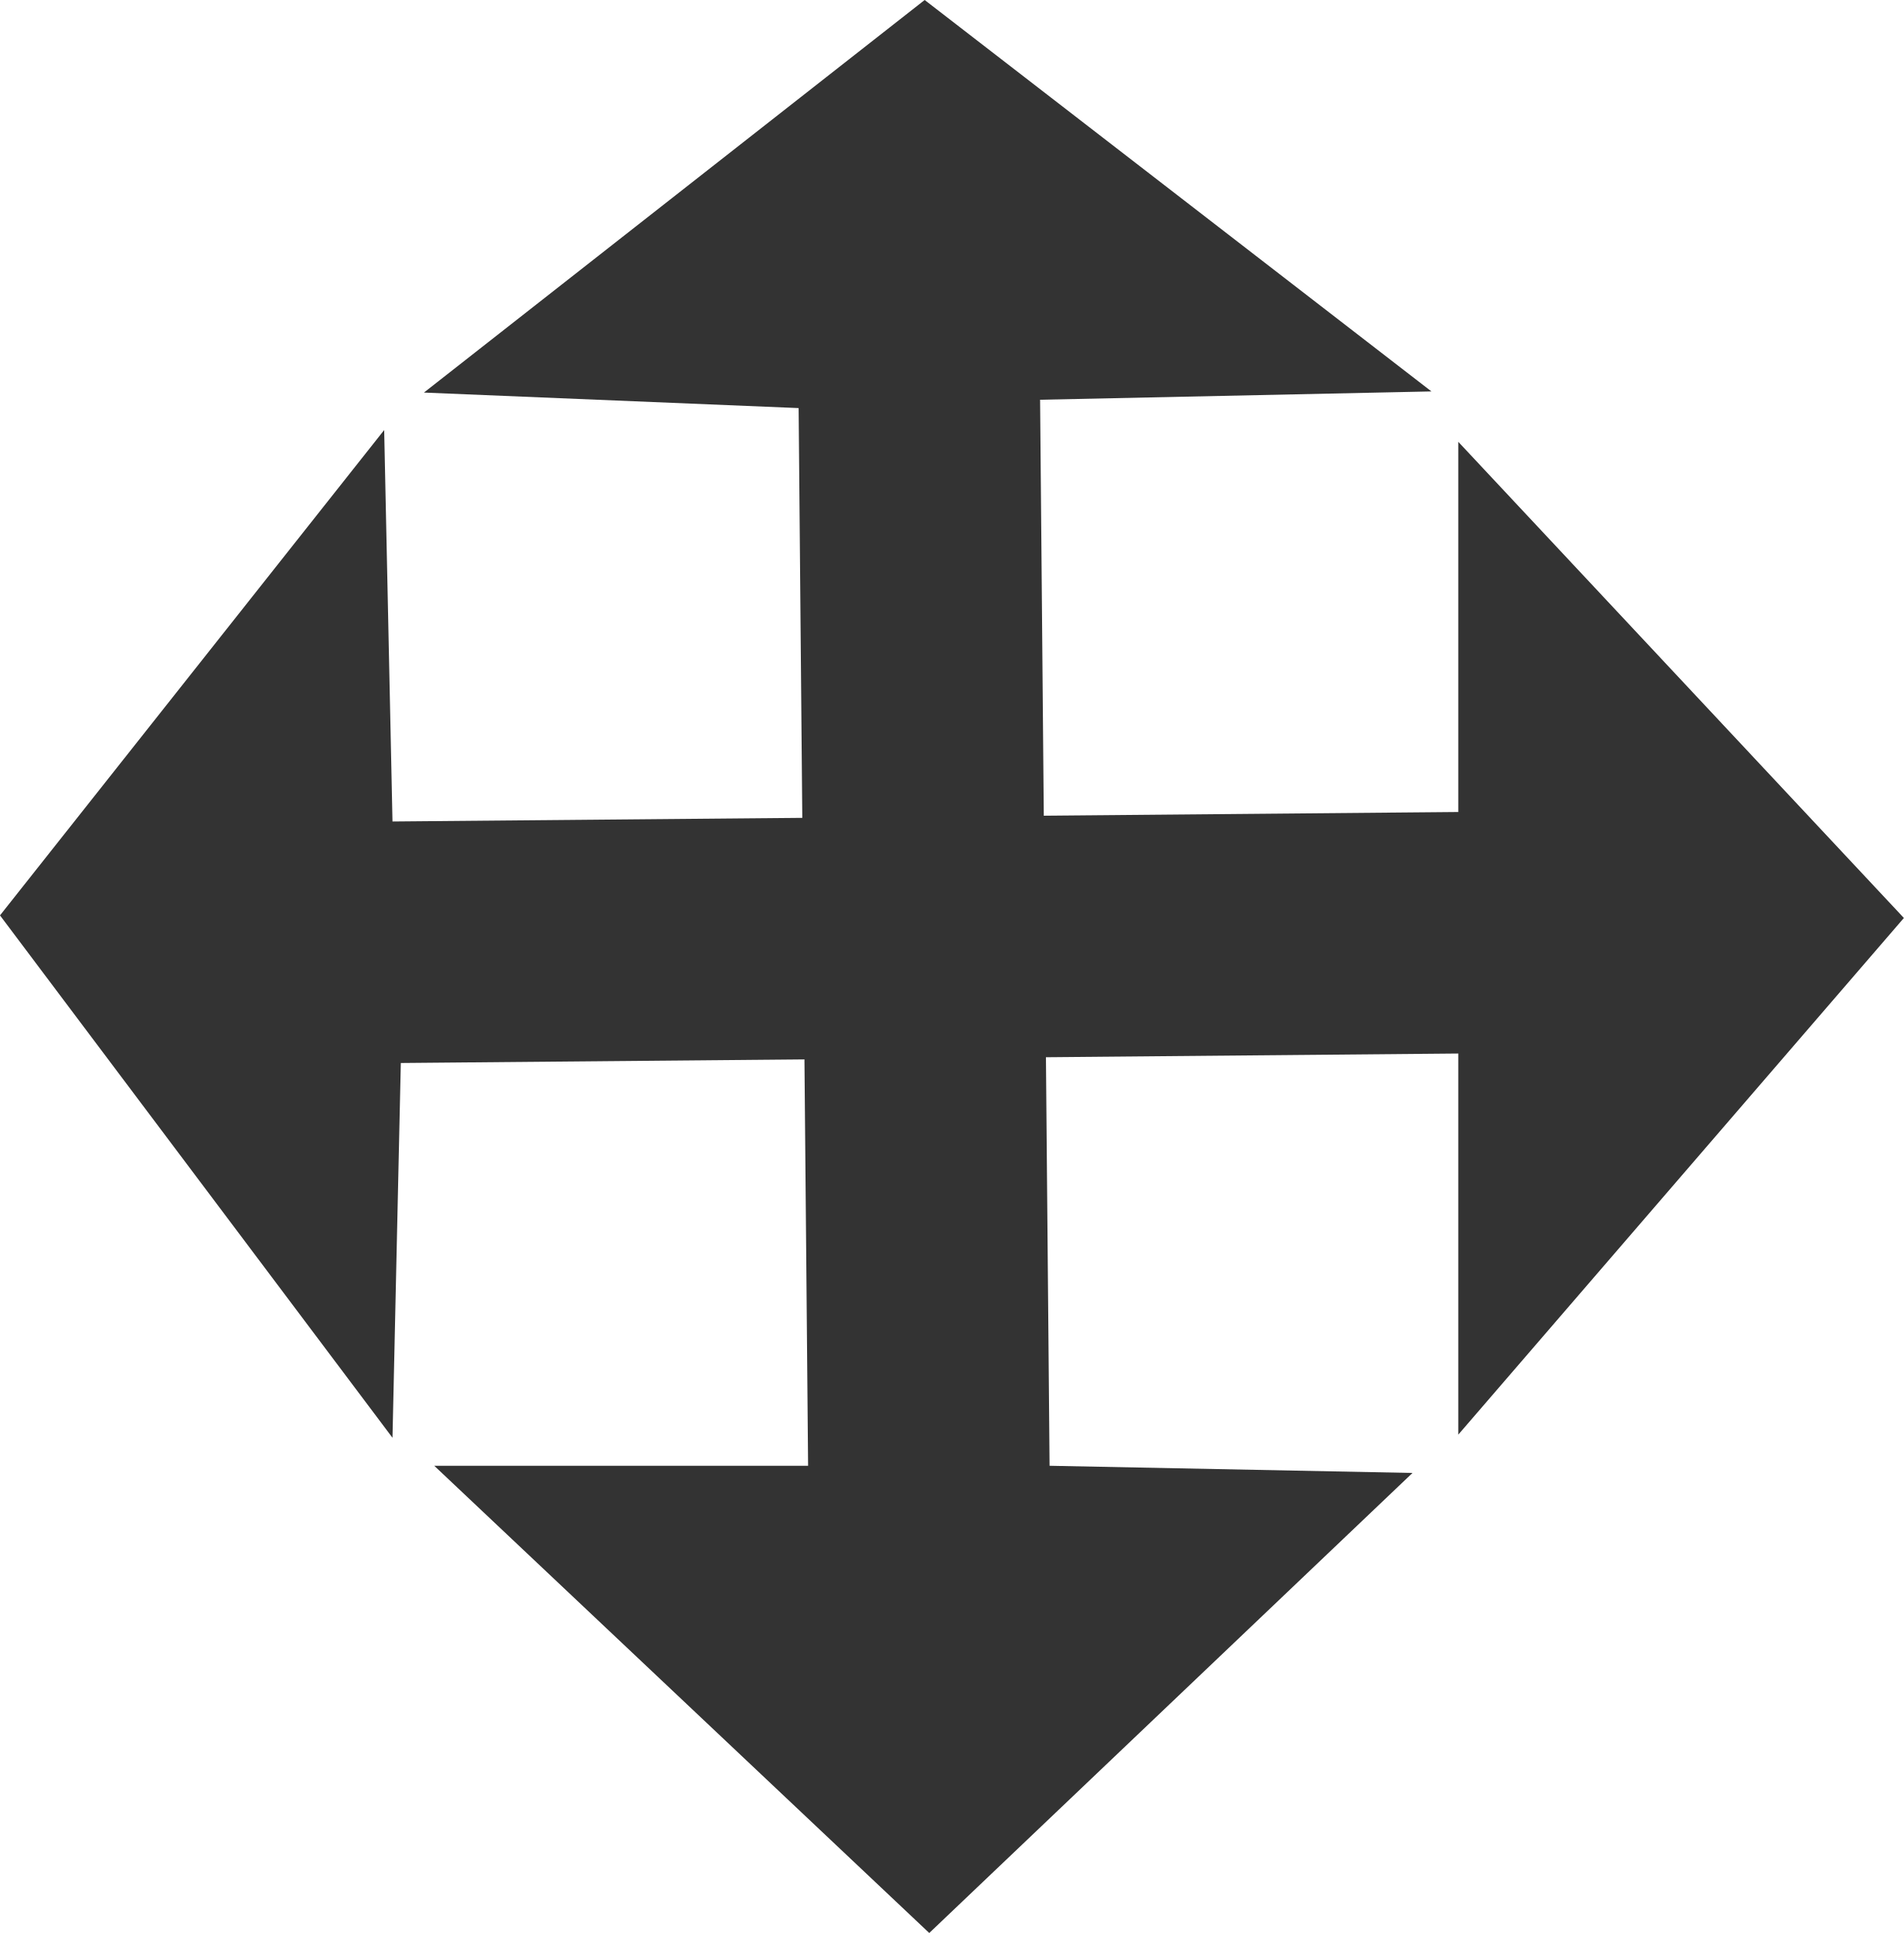
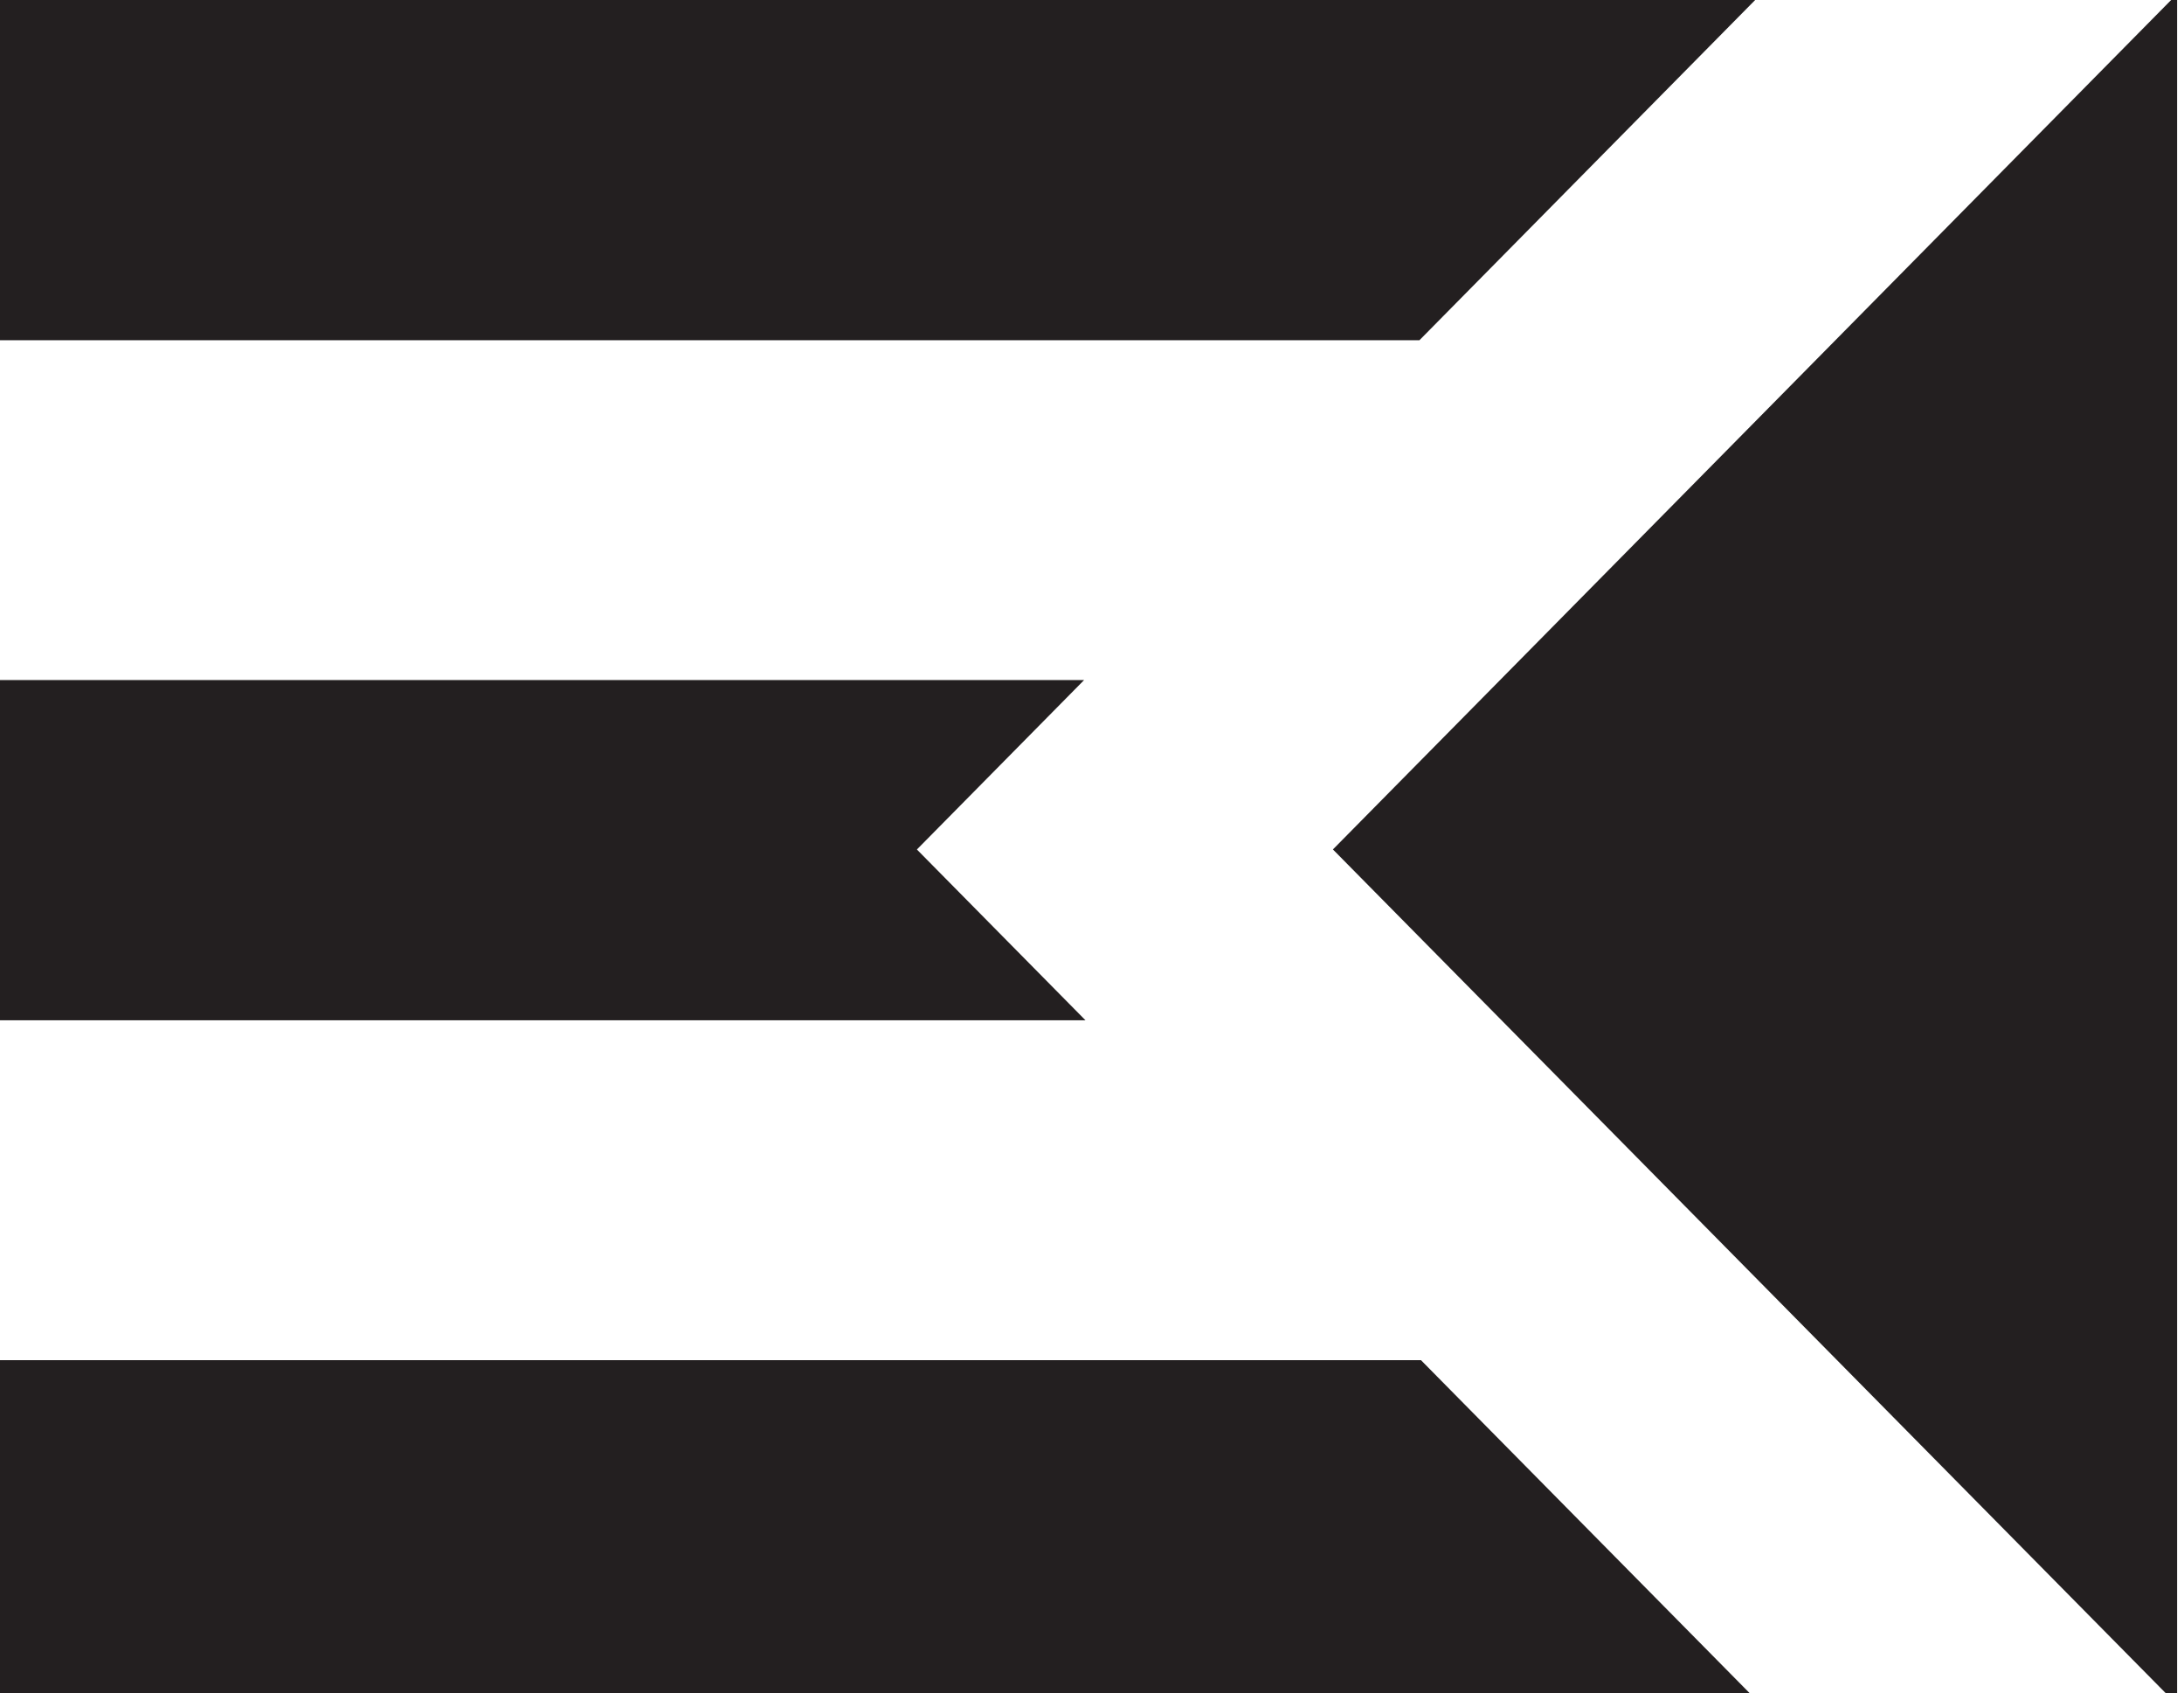
- <svg xmlns="http://www.w3.org/2000/svg" version="1.1" id="Ebene_1" x="0px" y="0px" width="530.305" height="538.305" viewBox="8.817 19.283 530.305 538.305" enable-background="new 8.817 19.283 569.428 547.347" xml:space="preserve">
-   <defs id="defs13" />
-   <path style="fill:#333333;stroke:none" d="m 231.265,132.927 2.639,294.547 -104.132,0 137.879,130.114 134.602,-128.114 -101.09,-2 -2.639,-296.866 109.006,-2.319 L 266.373,19.283 126.898,128.608 z" id="path2985" />
-   <path style="fill:#333333;stroke:none" d="m 120.461,315.309 294.547,-2.639 0,106.132 124.114,-143.879 -124.114,-132.602 0,103.09 -296.866,2.639 L 115.823,139.045 8.817,274.201 118.142,419.676 z" id="path2985-6" />
+ <svg xmlns="http://www.w3.org/2000/svg" version="1.1" x="0px" y="0px" width="452.139px" height="350.333px" viewBox="0 0 452.139 350.333" enable-background="new 0 0 452.139 350.333" xml:space="preserve">
+   <g id="BG">
+ </g>
+   <g id="ICONS">
+     <polygon fill="#231F20" points="275.945,175.858 450.709,352.916 450.709,-1.248  " />
+     <polygon fill="#231F20" points="224.432,140.793 0,140.793 0,211.225 224.719,211.225 189.82,175.868  " />
+     <polygon fill="#231F20" points="0,281.587 0,352.018 363.687,352.018 294.169,281.587  " />
+     <polygon fill="#231F20" points="0,0 0,70.432 293.862,70.432 363.362,0  " />
+   </g>
</svg>
